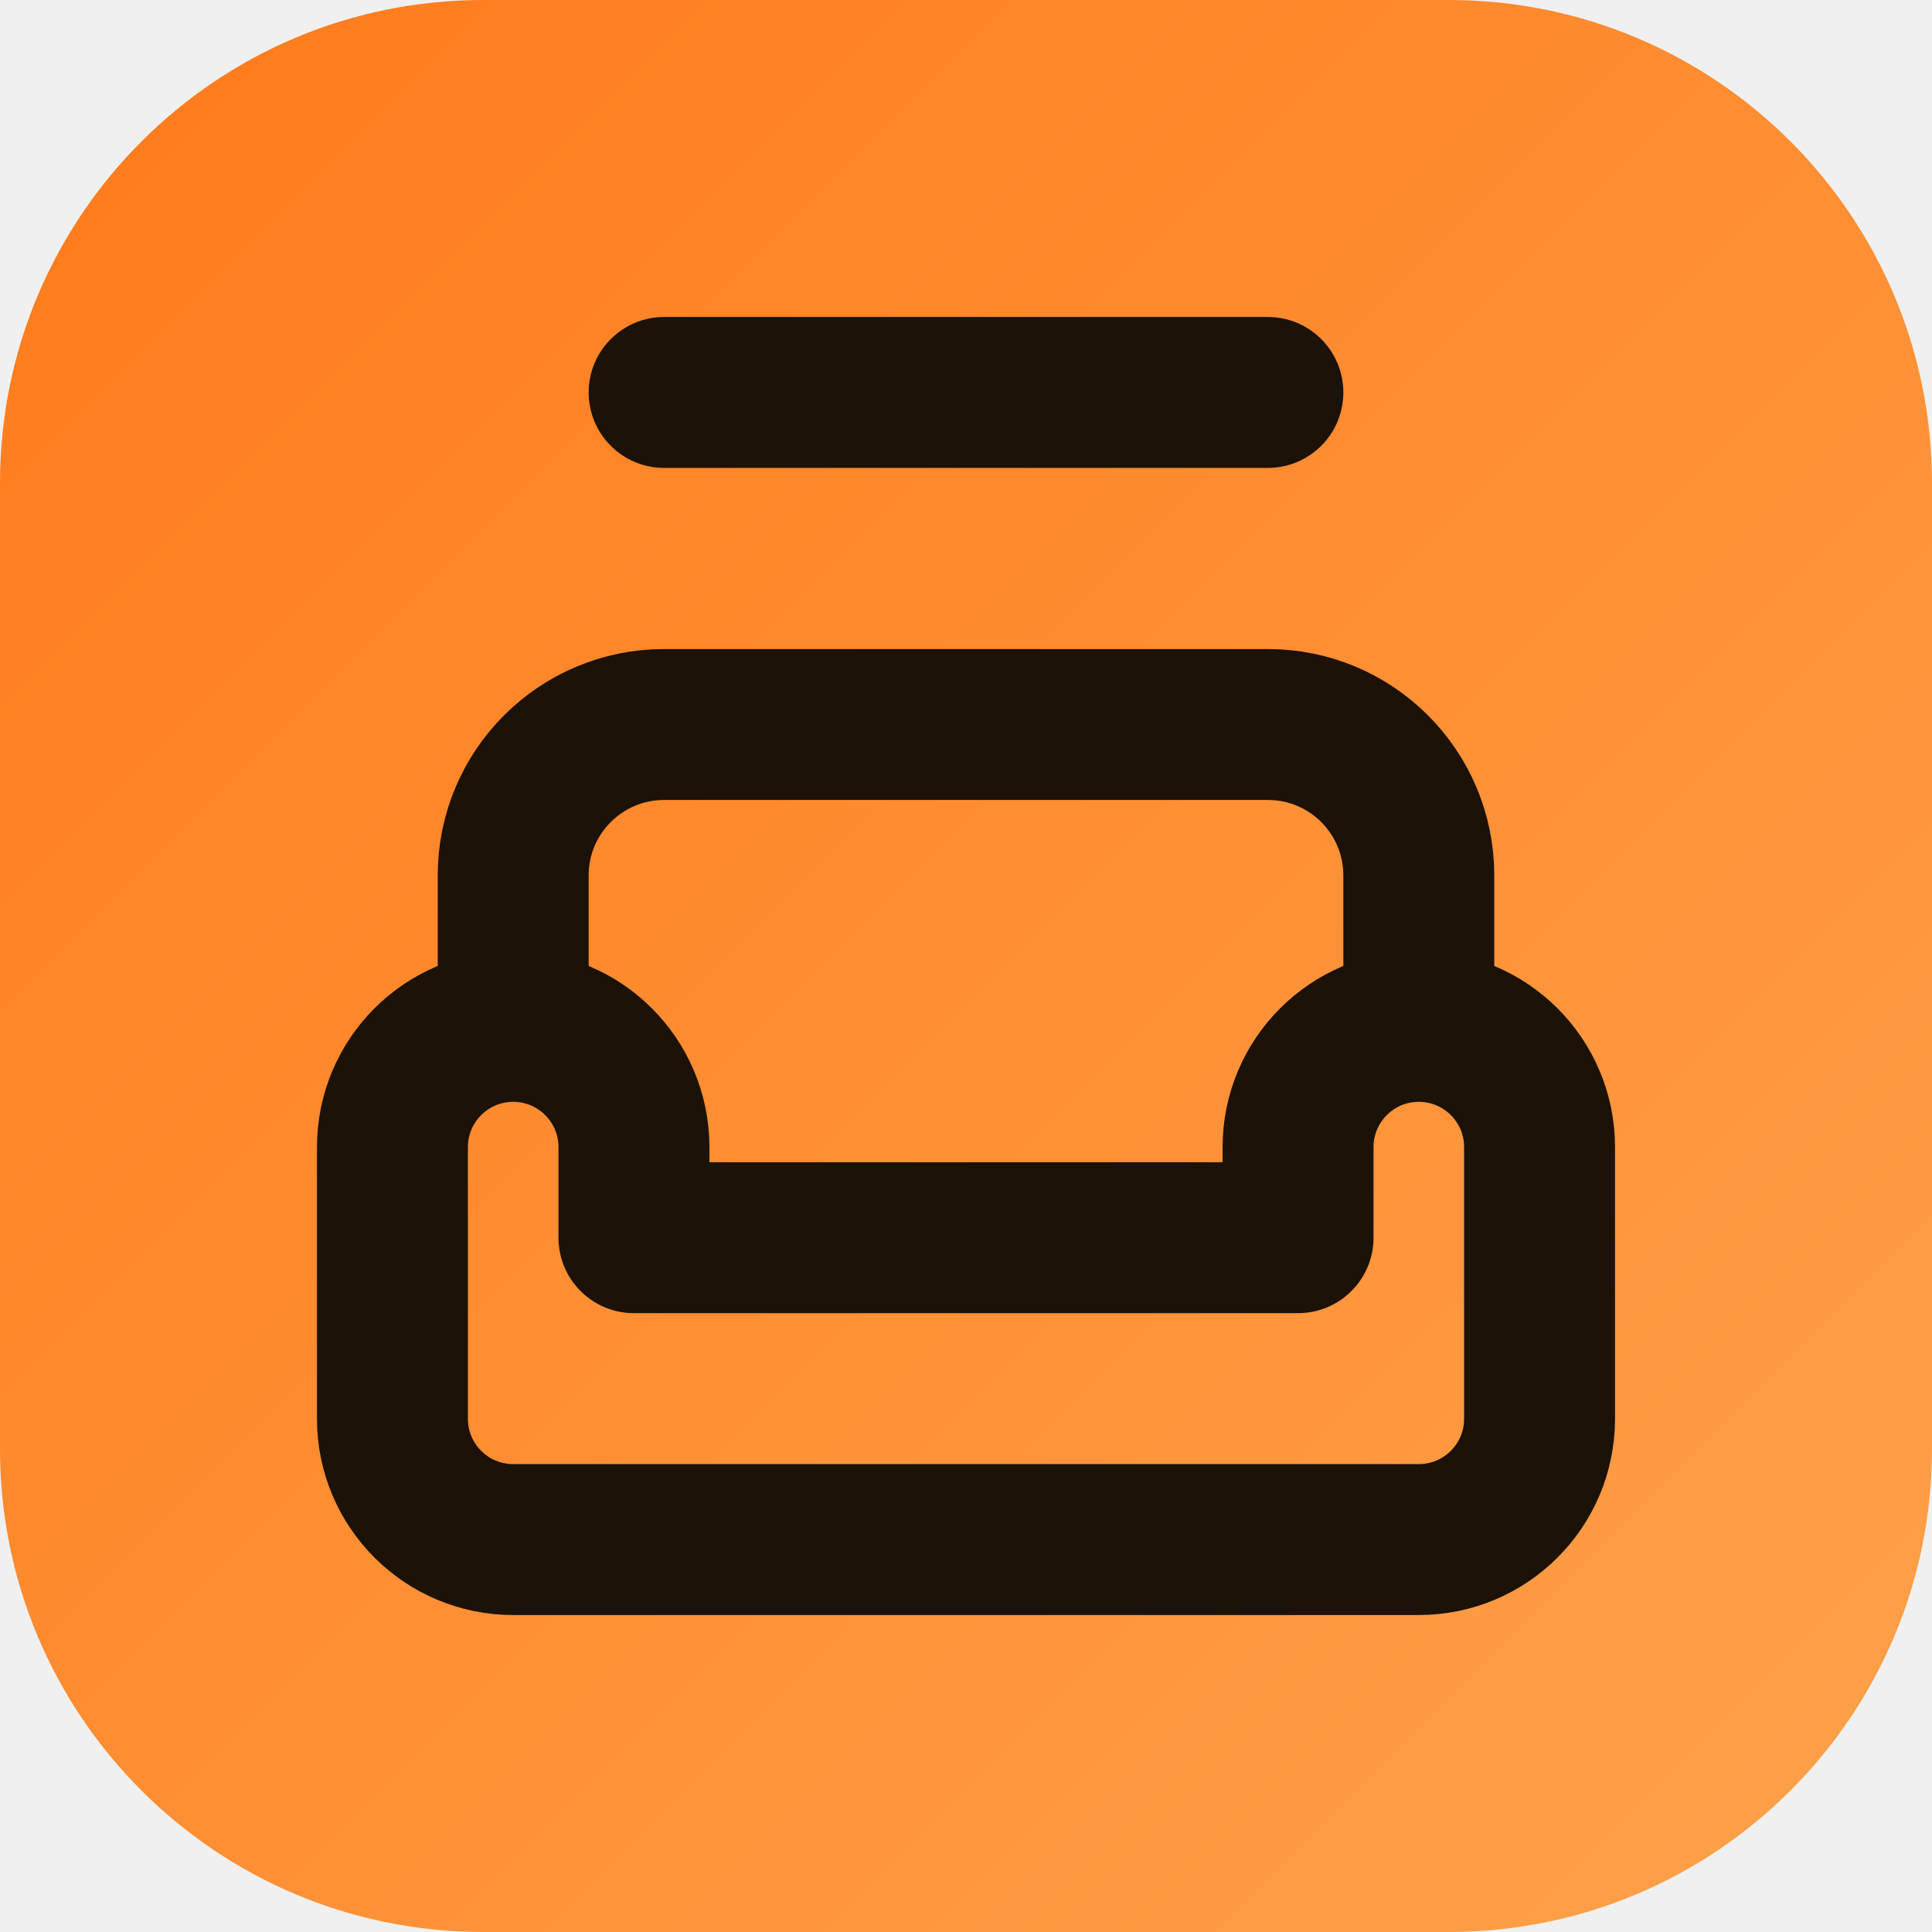
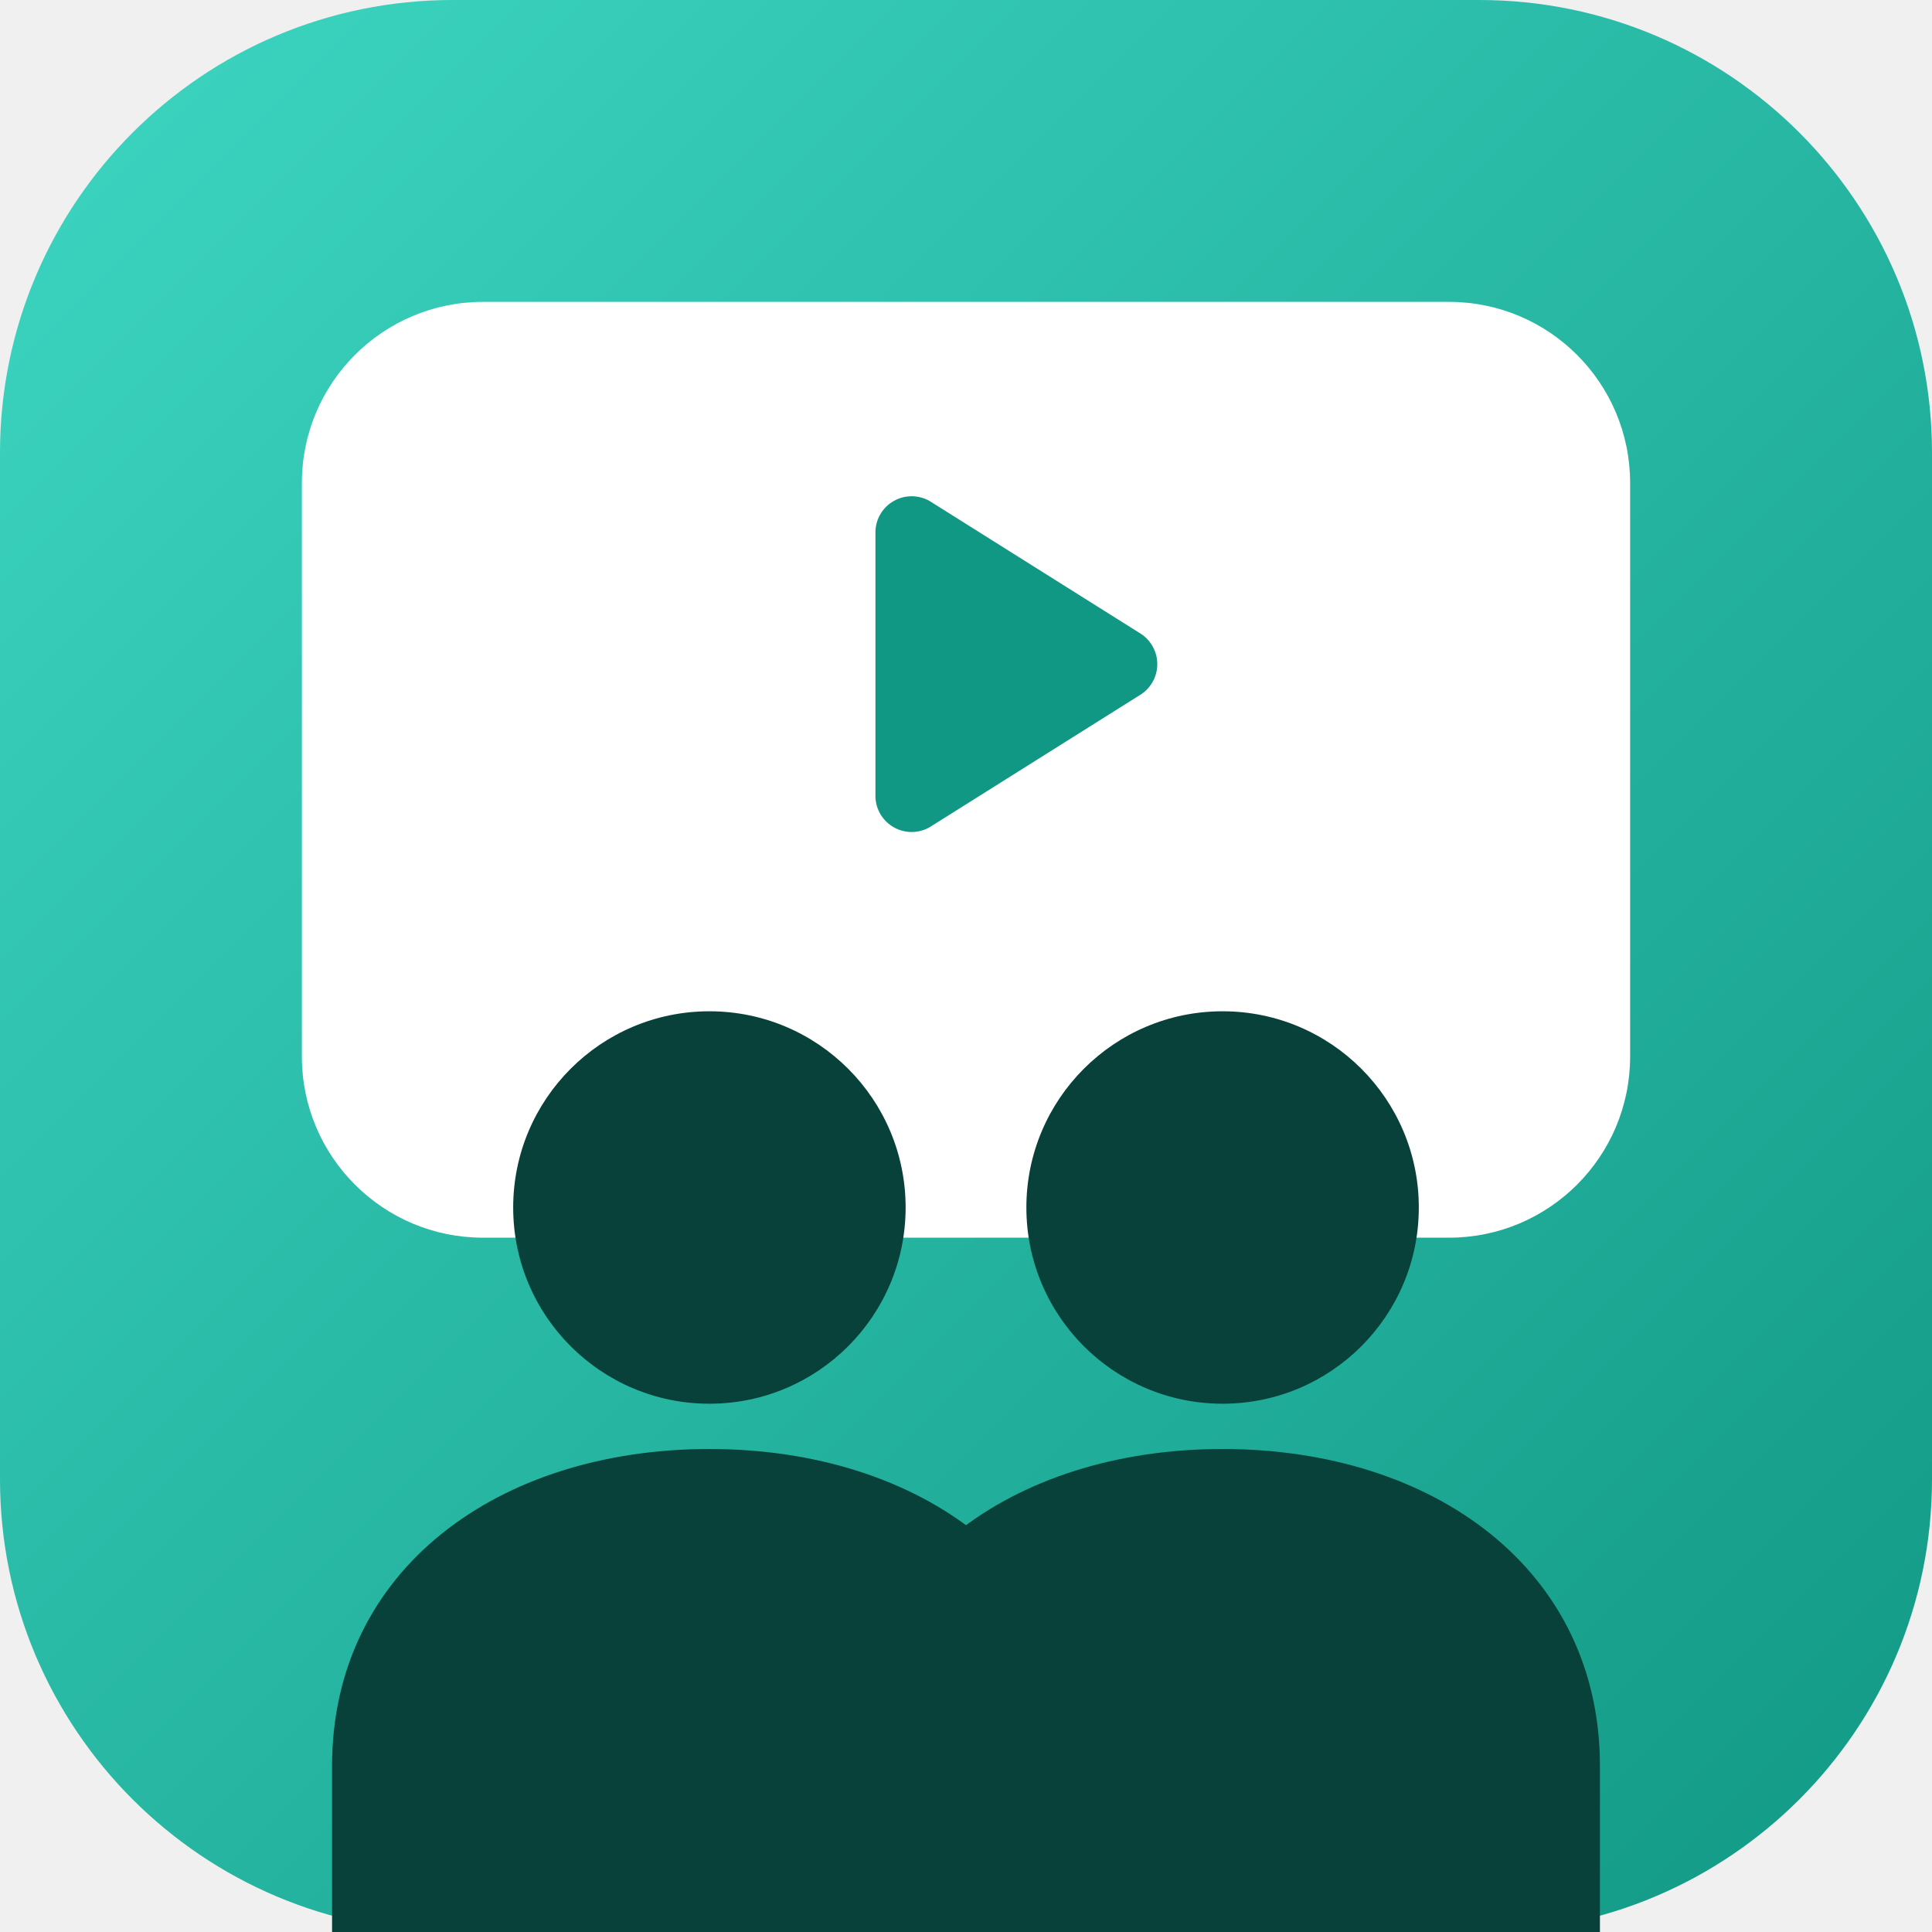
<svg xmlns="http://www.w3.org/2000/svg" viewBox="0 0 64 64" role="img" aria-label="Watch Together">
  <defs>
    <linearGradient id="wtTile" x1="0" y1="0" x2="1" y2="1">
-       <stop offset="0" stop-color="#ff7a1a" />
-       <stop offset="1" stop-color="#ffa24c" />
+       <stop offset="0" stop-color="#3dd6c2" />
+       <stop offset="1" stop-color="#119884" />
    </linearGradient>
  </defs>
-   <rect width="64" height="64" rx="16" fill="url(#wtTile)" />
-   <g fill="none" stroke="#1c1207" stroke-width="5" stroke-linecap="round" stroke-linejoin="round">
-     <path d="M22 13h20" />
-     <path d="M17 33v-4a5 5 0 0 1 5-5h20a5 5 0 0 1 5 5v4" />
-     <path d="M13 47V38a4 4 0 0 1 8 0v3h22v-3a4 4 0 0 1 8 0v9a4 4 0 0 1-4 4H17a4 4 0 0 1-4-4Z" />
+   <rect width="64" height="64" rx="15" fill="url(#wtTile)" />
+   <rect x="10" y="10" width="44" height="31" rx="6" fill="#ffffff" />
+   <path d="M29 17.6v8.8a1.2 1.2 0 0 0 1.8 1l7-4.4a1.2 1.2 0 0 0 0-2l-7-4.4a1.2 1.2 0 0 0-1.8 1z" fill="#119884" />
+   <g fill="#08413a">
+     <circle cx="23.5" cy="40" r="6.5" />
+     <circle cx="40.5" cy="40" r="6.5" />
+     <path d="M11 64v-5.5C11 52 16.5 48 23.5 48S36 52 36 58.5V64zM28 64v-5.5C28 52 33.5 48 40.5 48S53 52 53 58.5V64z" />
  </g>
</svg>
